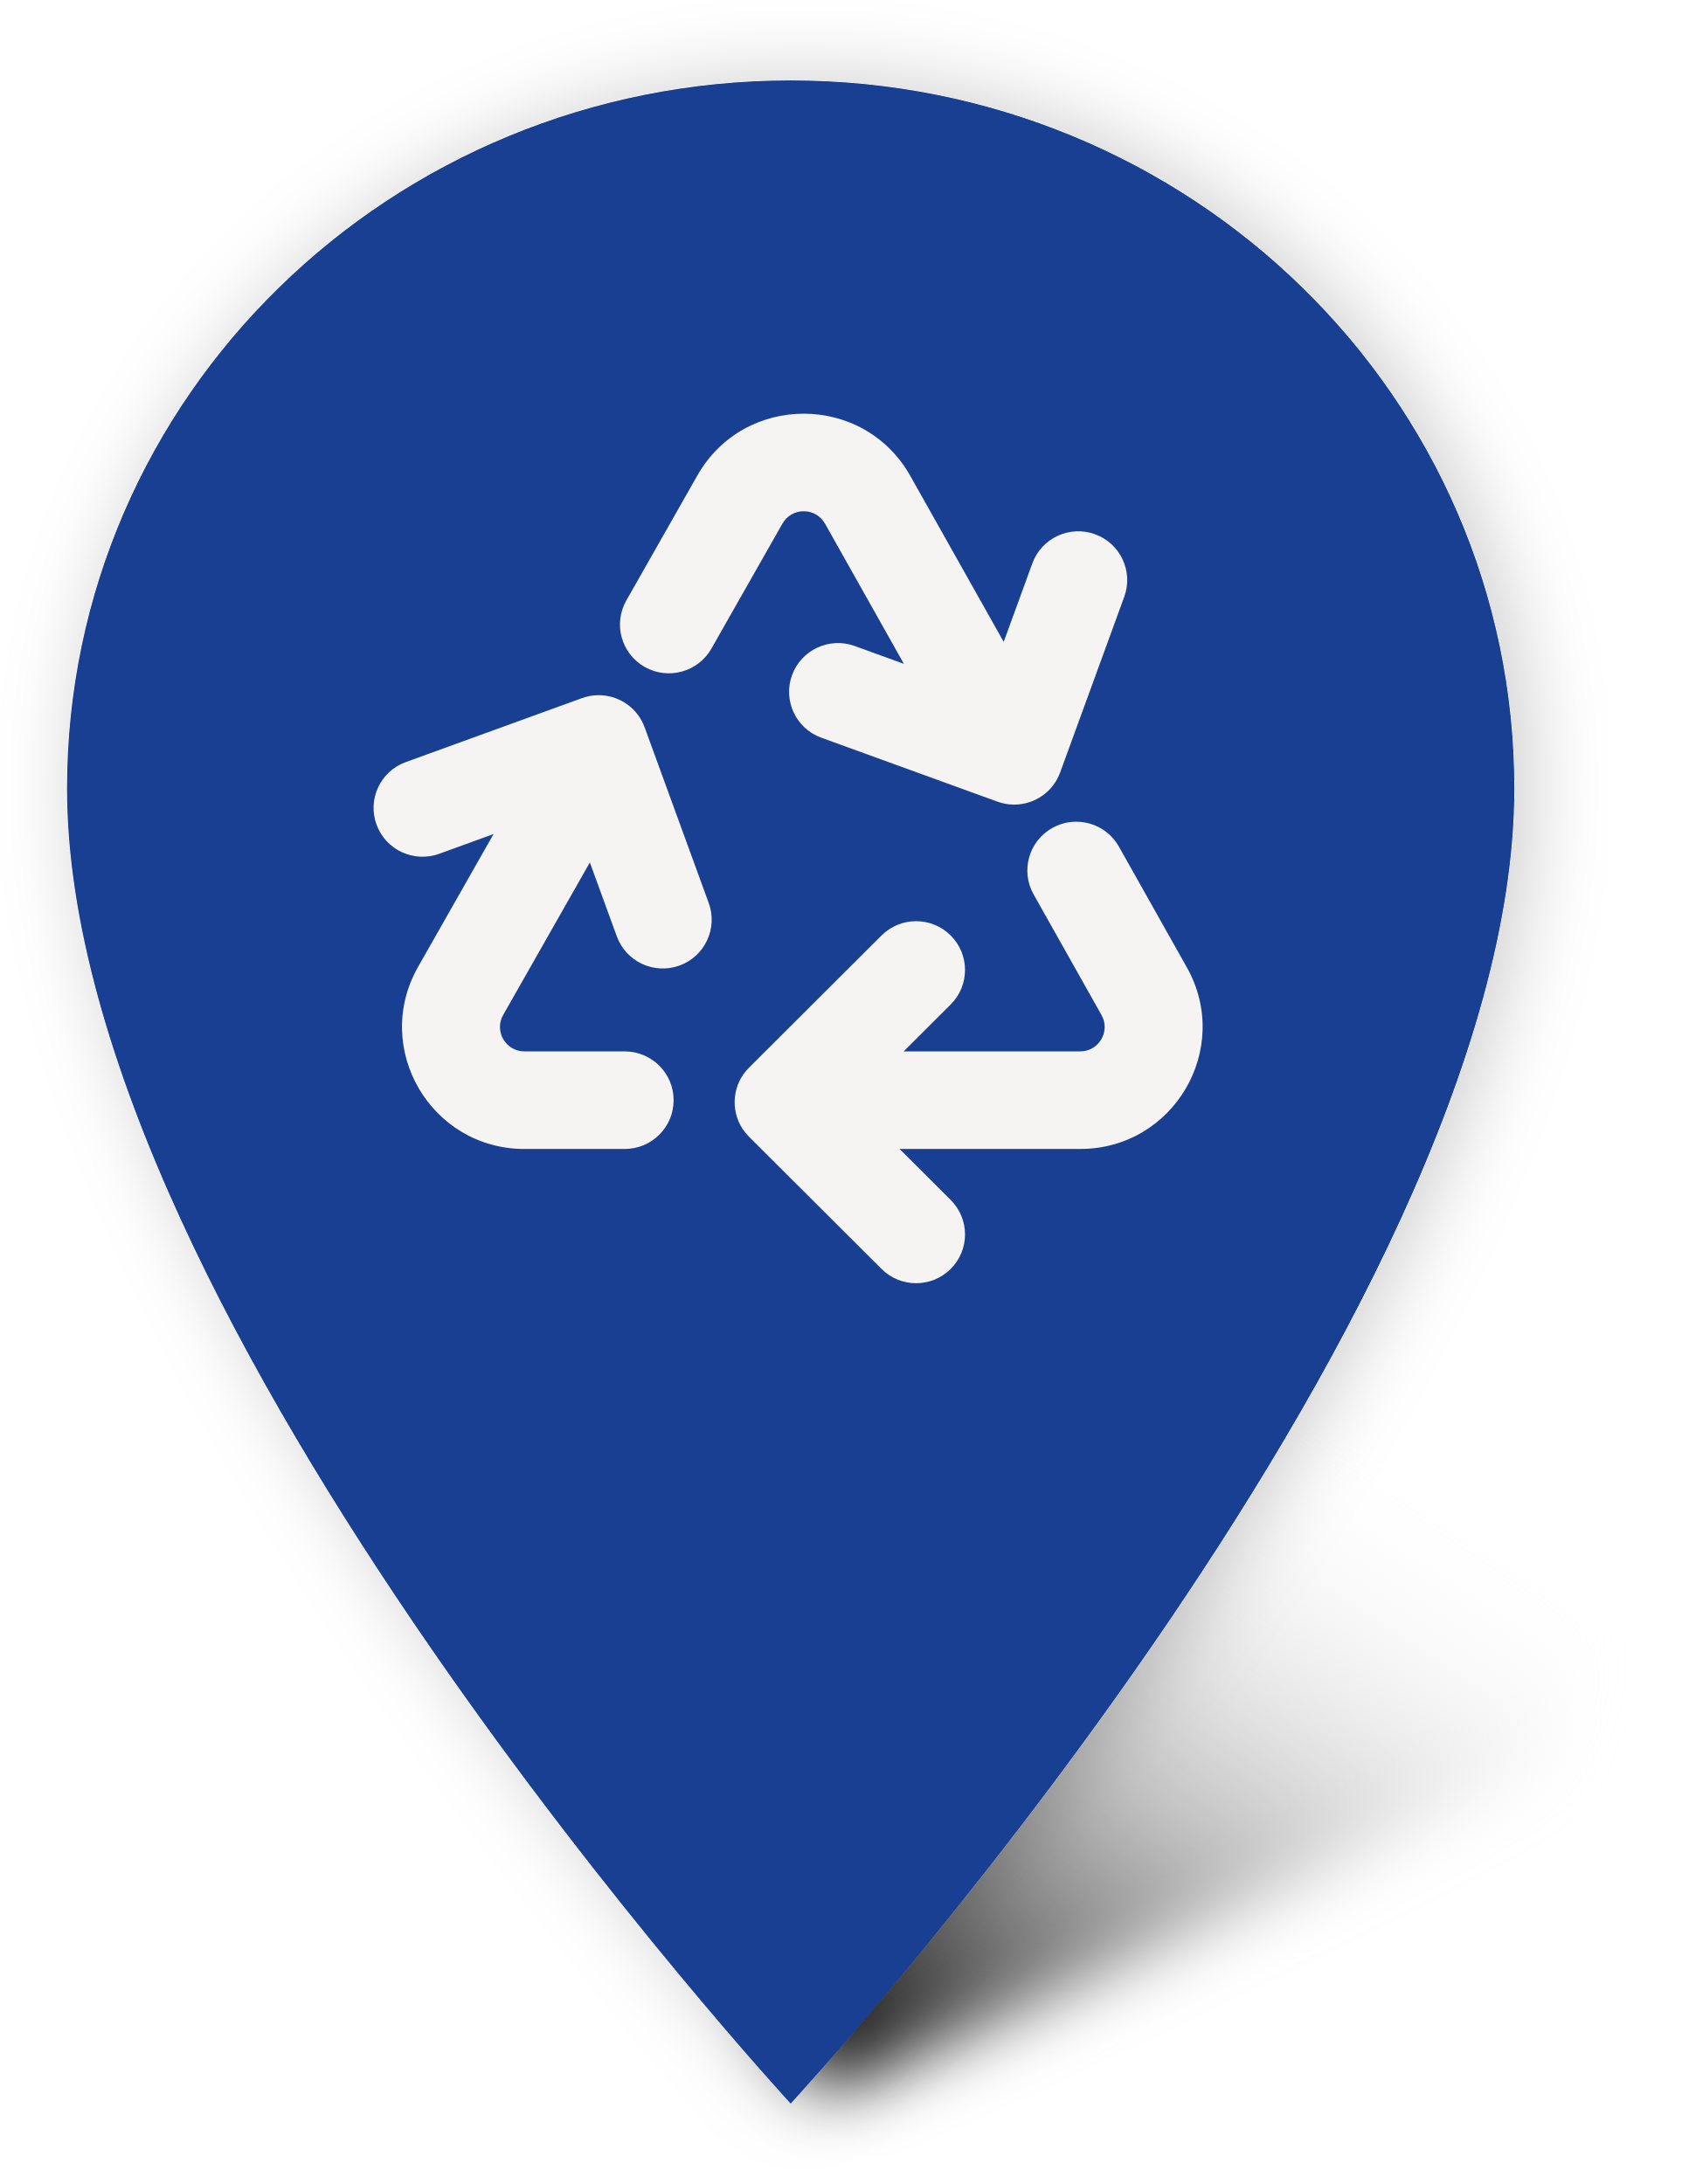
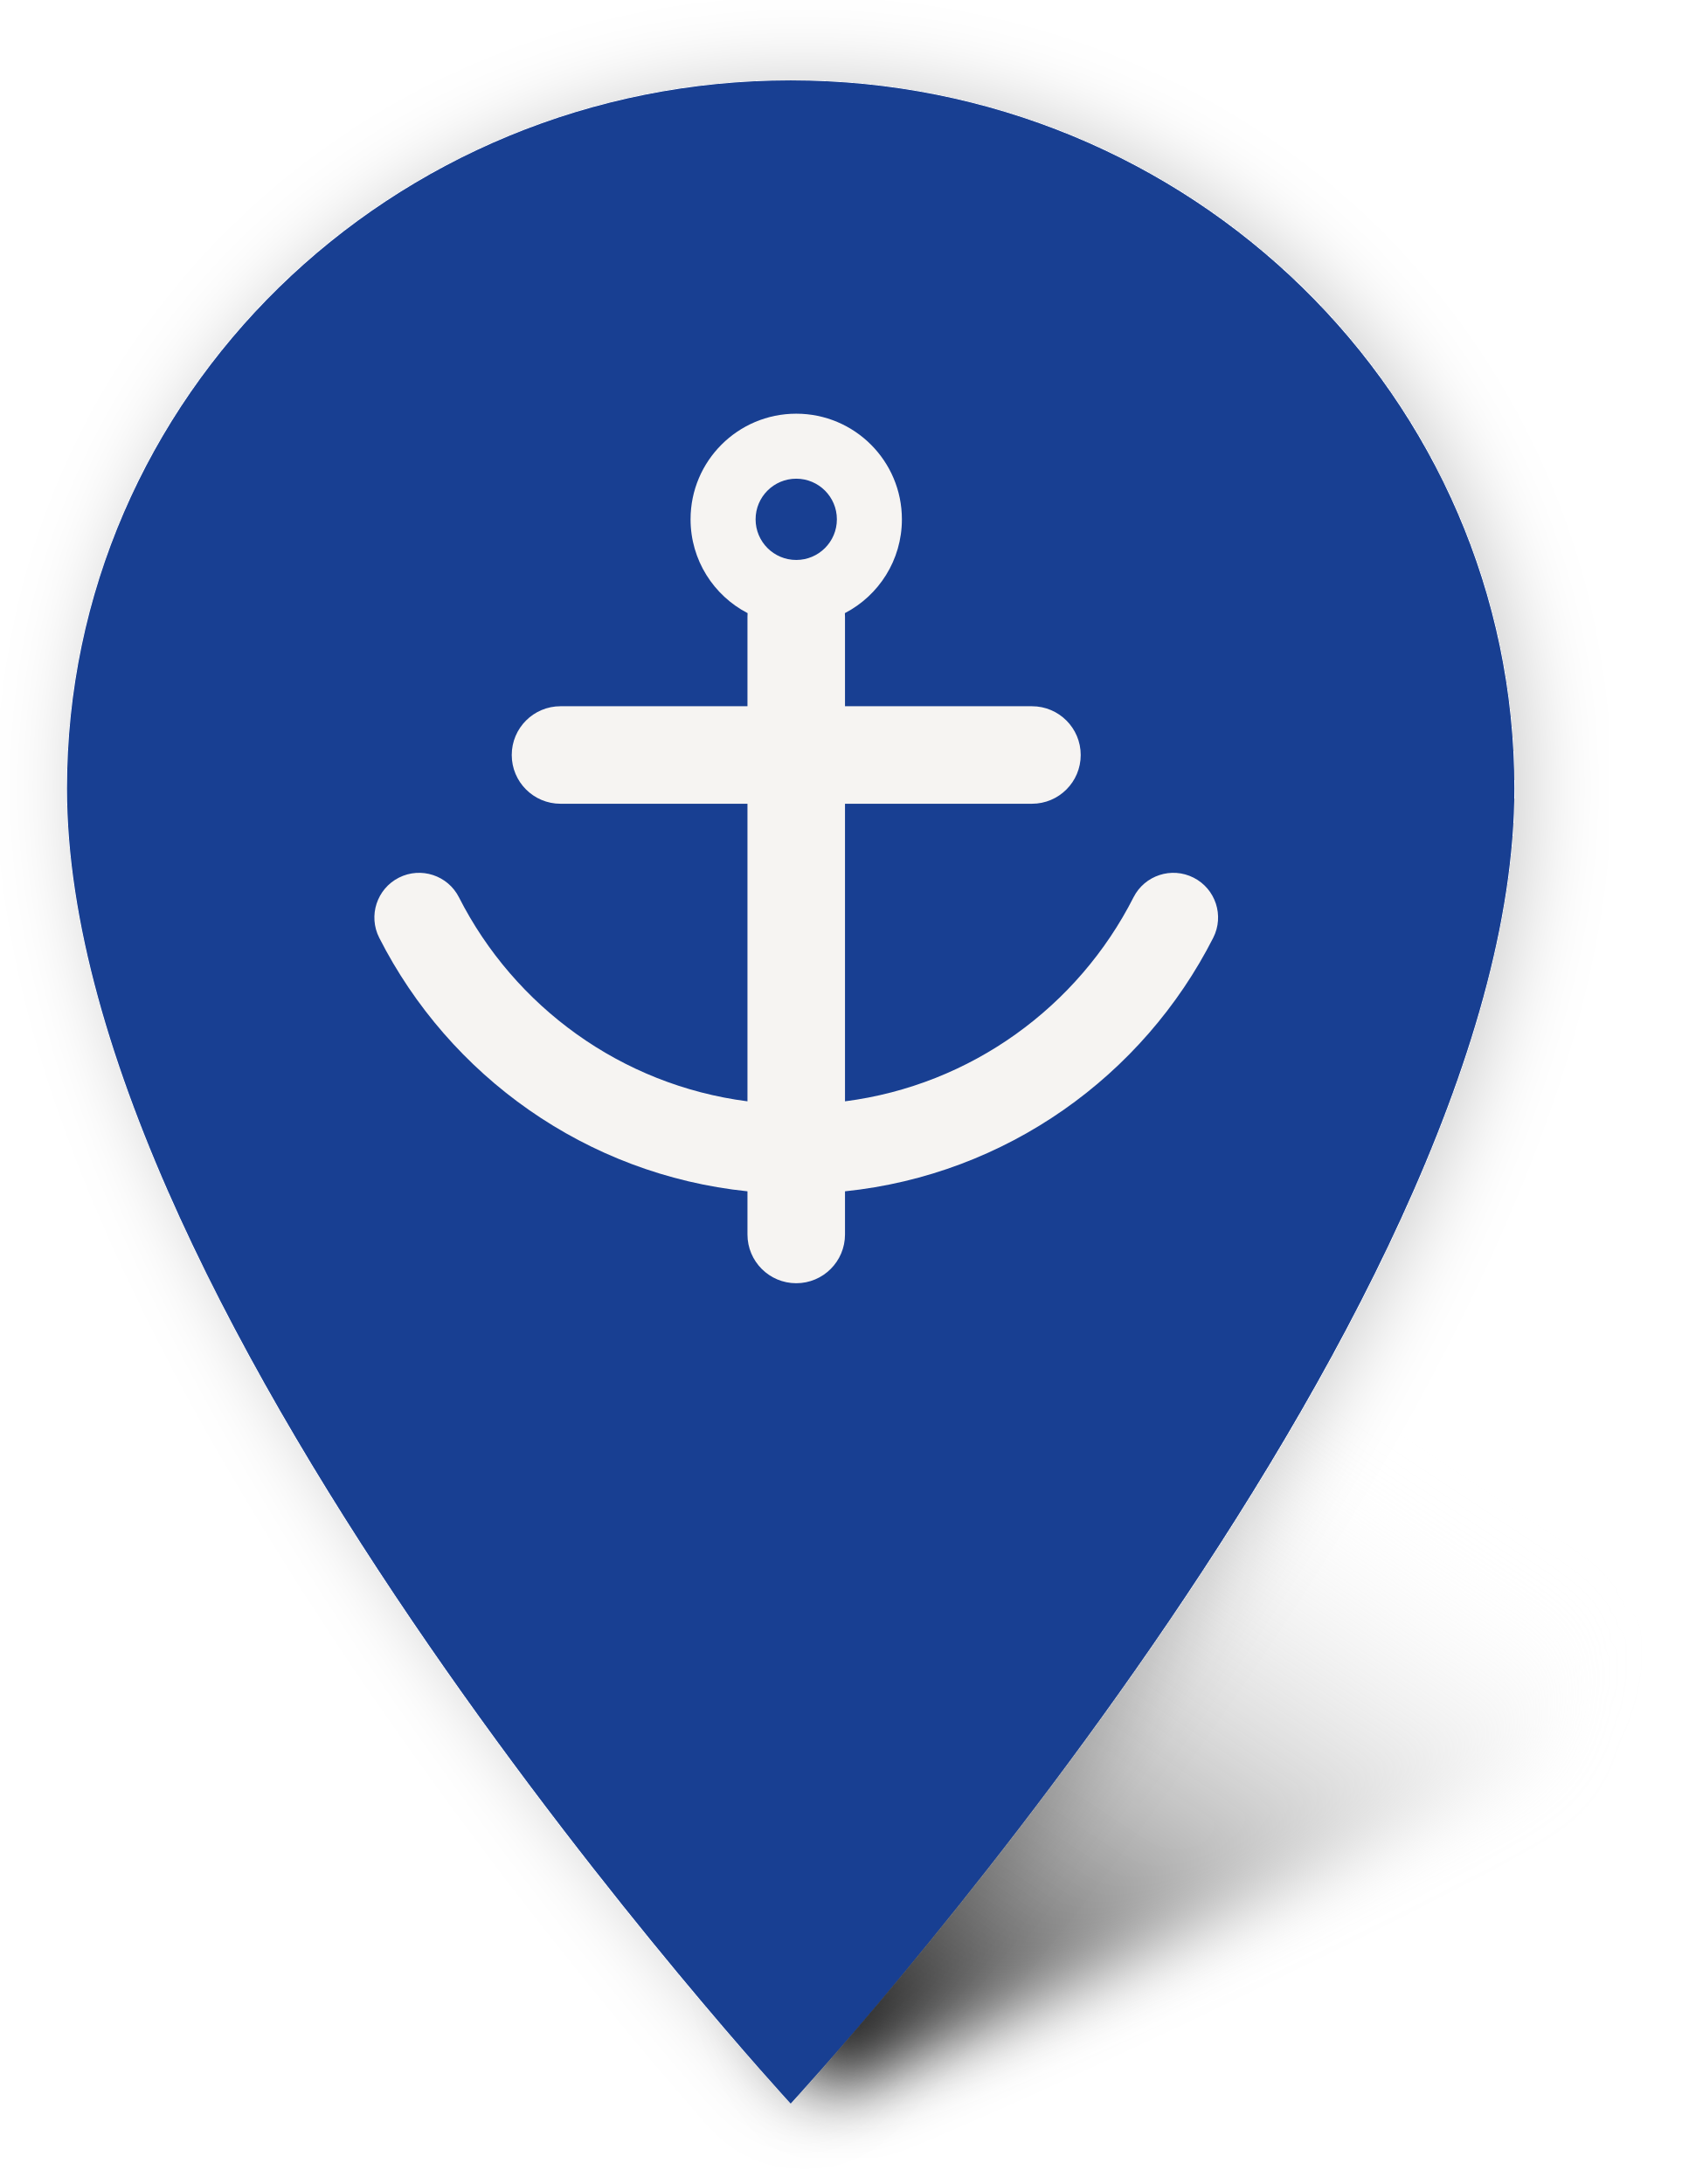
<svg xmlns="http://www.w3.org/2000/svg" width="126" height="163" viewBox="0 0 126 163" fill="none">
  <g filter="url(#filter0_f_4603_190356)">
    <path d="M114 132C109.001 134.802 74.688 151.162 62 156C49.501 143.99 60.322 115.782 64.5 107.5C66.772 102.996 92.632 74.752 109 81C126.044 87.506 120.249 128.497 114 132Z" fill="url(#paint0_linear_4603_190356)" />
  </g>
  <g filter="url(#filter1_d_4603_190356)">
    <path d="M59 6C29.146 6 5 29.631 5 58.85C5 98.487 59 157 59 157C59 157 113 98.487 113 58.85C113 29.631 88.854 6 59 6Z" fill="#183F92" />
  </g>
-   <path fill-rule="evenodd" clip-rule="evenodd" d="M61.564 39.086C60.868 37.85 59.086 37.846 58.385 39.079L53.085 48.407C52.091 50.156 49.864 50.77 48.11 49.778C46.357 48.786 45.742 46.564 46.736 44.815L52.036 35.488C55.54 29.322 64.452 29.341 67.929 35.522L74.895 47.905L77.032 42.048C77.721 40.158 79.815 39.184 81.709 39.871C83.603 40.559 84.58 42.648 83.891 44.538L79.106 57.654C78.939 58.112 78.689 58.517 78.379 58.857C77.412 59.918 75.863 60.351 74.428 59.83L61.282 55.056C59.389 54.368 58.412 52.279 59.101 50.389C59.791 48.5 61.885 47.526 63.779 48.213L67.448 49.546L61.564 39.086ZM52.885 67.396C53.575 69.285 52.598 71.374 50.704 72.062C48.81 72.75 46.716 71.776 46.027 69.886L44.014 64.369L37.546 75.751C36.856 76.965 37.735 78.47 39.133 78.47H46.616C48.631 78.47 50.265 80.1 50.265 82.111C50.265 84.121 48.631 85.752 46.616 85.752H39.133C32.142 85.752 27.748 78.228 31.197 72.16L36.829 62.248L32.774 63.721C30.88 64.408 28.785 63.434 28.096 61.544C27.407 59.655 28.383 57.565 30.277 56.878L43.423 52.104C43.501 52.076 43.578 52.05 43.657 52.028C44.055 51.912 44.46 51.868 44.856 51.888C46.276 51.961 47.584 52.863 48.101 54.28L52.885 67.396ZM83.491 63.185C82.505 61.432 80.28 60.808 78.523 61.792C76.765 62.777 76.14 64.996 77.126 66.75L82.194 75.758C82.877 76.972 81.998 78.47 80.603 78.47H67.429L70.94 74.967C72.365 73.545 72.365 71.24 70.94 69.818C69.515 68.396 67.204 68.396 65.779 69.818L55.887 79.687C54.64 80.931 54.484 82.852 55.419 84.265C55.553 84.467 55.709 84.658 55.887 84.836L65.779 94.705C67.204 96.127 69.515 96.127 70.94 94.705C72.365 93.283 72.365 90.978 70.94 89.556L67.127 85.751H80.603C87.577 85.751 91.972 78.262 88.559 72.194L83.491 63.185Z" fill="#F6F4F2" />
+   <path fill-rule="evenodd" clip-rule="evenodd" d="M67.299 38.759C67.299 41.805 65.572 44.448 63.043 45.761C63.05 45.852 63.053 45.944 63.053 46.037V52.709H77.003C79.013 52.709 80.642 54.338 80.642 56.348C80.642 58.358 79.013 59.987 77.003 59.987H63.053V82.196C72.476 80.982 80.446 75.119 84.582 66.969C85.415 65.326 87.423 64.67 89.066 65.504C90.709 66.338 91.365 68.345 90.531 69.988C85.299 80.297 75.087 87.665 63.053 88.912V92.133C63.053 94.142 61.424 95.772 59.414 95.772C57.404 95.772 55.775 94.142 55.775 92.133V88.912C43.741 87.665 33.529 80.297 28.297 69.988C27.464 68.345 28.12 66.338 29.762 65.504C31.405 64.67 33.413 65.326 34.247 66.969C38.383 75.119 46.353 80.982 55.775 82.196V59.987H41.825C39.815 59.987 38.186 58.358 38.186 56.348C38.186 54.338 39.815 52.709 41.825 52.709H55.775V46.037C55.775 45.944 55.779 45.852 55.785 45.761C53.257 44.448 51.529 41.805 51.529 38.759C51.529 34.405 55.059 30.875 59.414 30.875C63.769 30.875 67.299 34.405 67.299 38.759ZM62.447 38.759C62.447 40.434 61.089 41.792 59.414 41.792C57.739 41.792 56.382 40.434 56.382 38.759C56.382 37.084 57.739 35.727 59.414 35.727C61.089 35.727 62.447 37.084 62.447 38.759Z" fill="#F6F4F2" />
  <defs>
    <filter id="filter0_f_4603_190356" x="51.16" y="75.102" width="74.078" height="85.898" filterUnits="userSpaceOnUse" color-interpolation-filters="sRGB">
      <feFlood flood-opacity="0" result="BackgroundImageFix" />
      <feBlend mode="normal" in="SourceGraphic" in2="BackgroundImageFix" result="shape" />
      <feGaussianBlur stdDeviation="2.5" result="effect1_foregroundBlur_4603_190356" />
    </filter>
    <filter id="filter1_d_4603_190356" x="0" y="0" width="120" height="163" filterUnits="userSpaceOnUse" color-interpolation-filters="sRGB">
      <feFlood flood-opacity="0" result="BackgroundImageFix" />
      <feColorMatrix in="SourceAlpha" type="matrix" values="0 0 0 0 0 0 0 0 0 0 0 0 0 0 0 0 0 0 127 0" result="hardAlpha" />
      <feOffset dx="1" />
      <feGaussianBlur stdDeviation="3" />
      <feComposite in2="hardAlpha" operator="out" />
      <feColorMatrix type="matrix" values="0 0 0 0 0 0 0 0 0 0 0 0 0 0 0 0 0 0 0.2 0" />
      <feBlend mode="normal" in2="BackgroundImageFix" result="effect1_dropShadow_4603_190356" />
      <feBlend mode="normal" in="SourceGraphic" in2="effect1_dropShadow_4603_190356" result="shape" />
    </filter>
    <linearGradient id="paint0_linear_4603_190356" x1="61" y1="156" x2="99.017" y2="98.392" gradientUnits="userSpaceOnUse">
      <stop />
      <stop offset="0.9" stop-color="white" stop-opacity="0" />
    </linearGradient>
  </defs>
</svg>
